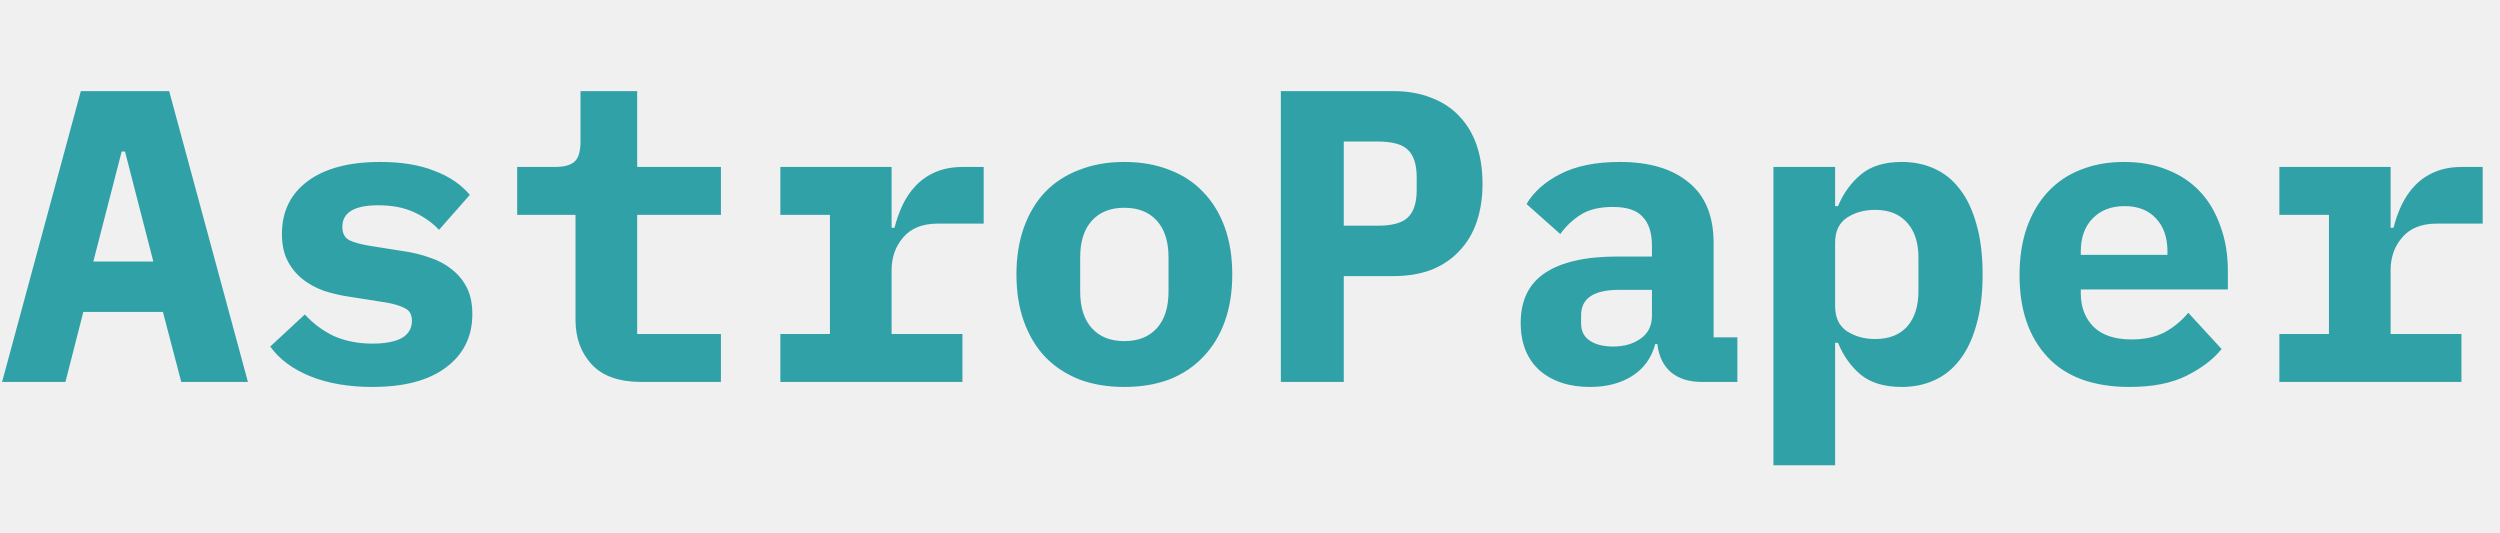
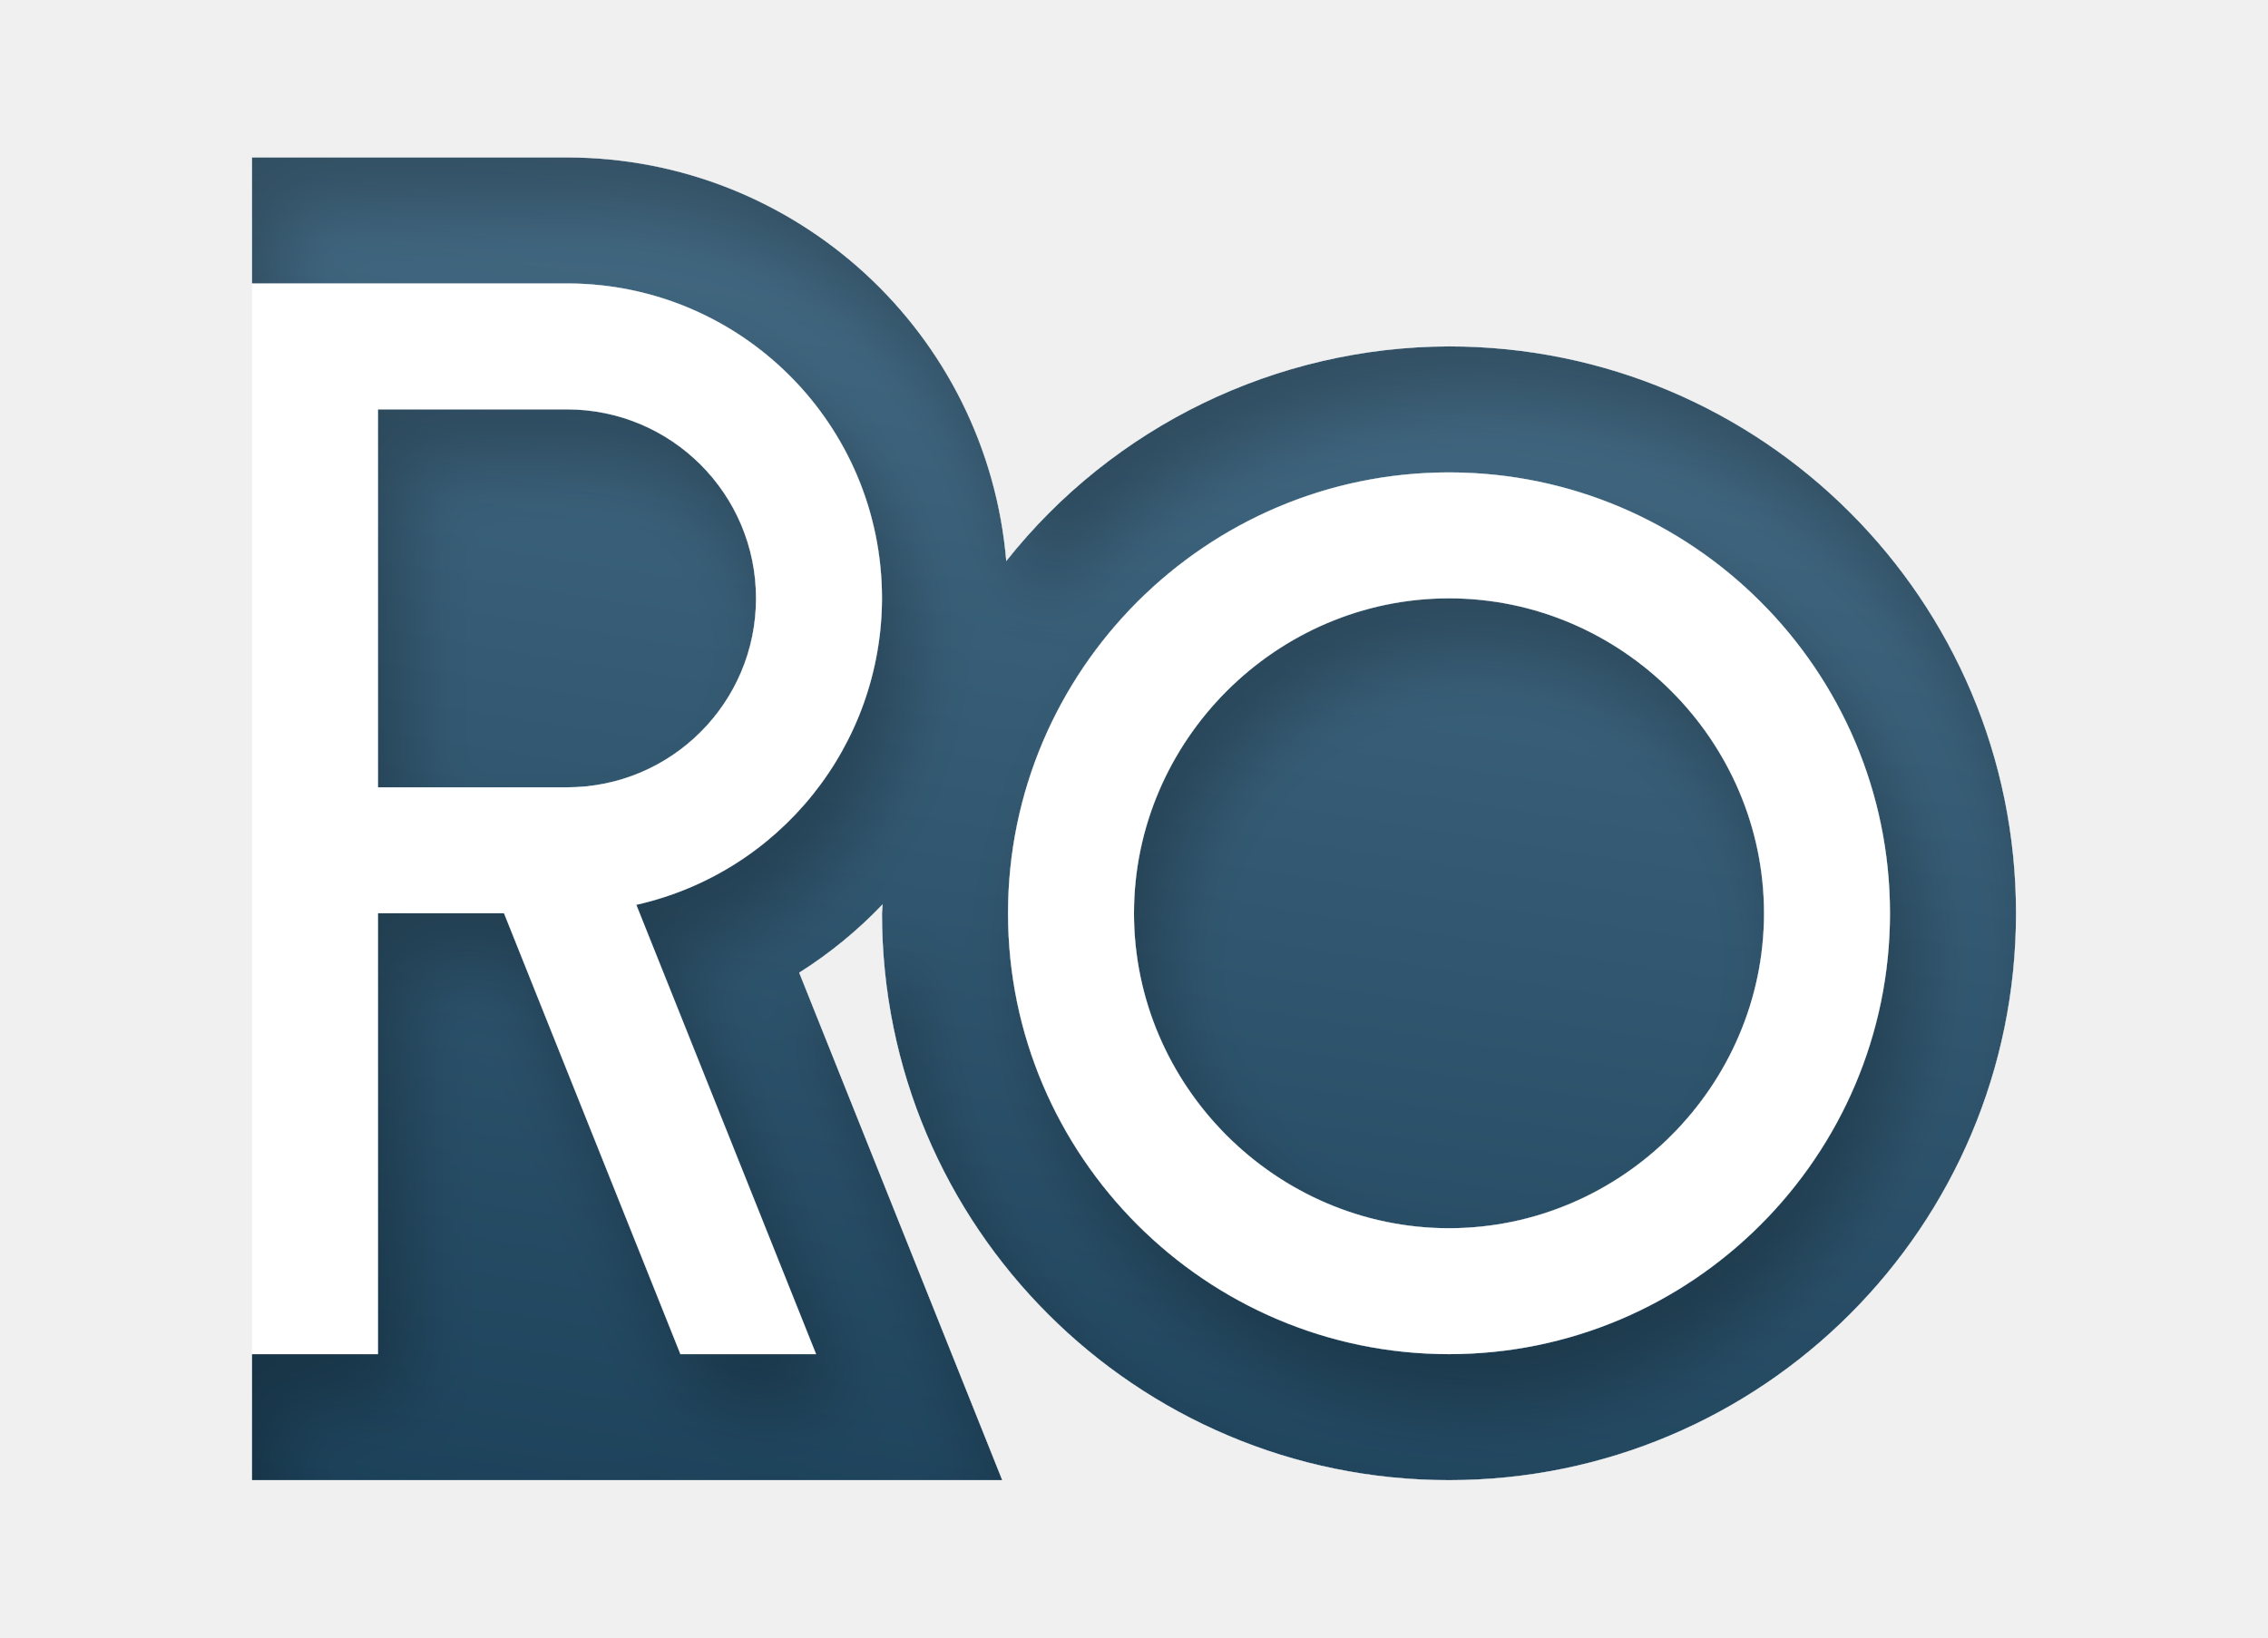
- <svg xmlns="http://www.w3.org/2000/svg" width="216" height="46" viewBox="0 0 216 46" fill="none">
-   <g clip-path="url(#clip0_1954_681)">
-     <path d="M15.66 33L14.076 26.952H7.2L5.652 33H0.18L6.984 7.872H14.616L21.42 33H15.66ZM10.8 13.092H10.512L8.064 22.596H13.248L10.8 13.092ZM32.17 33.432C30.106 33.432 28.306 33.12 26.77 32.496C25.258 31.872 24.118 31.02 23.35 29.94L26.338 27.168C27.058 27.96 27.898 28.584 28.858 29.04C29.842 29.472 30.958 29.688 32.206 29.688C33.262 29.688 34.09 29.532 34.69 29.22C35.29 28.884 35.59 28.38 35.59 27.708C35.59 27.18 35.386 26.82 34.978 26.628C34.57 26.412 34.006 26.244 33.286 26.124L30.298 25.656C29.458 25.536 28.678 25.356 27.958 25.116C27.238 24.852 26.614 24.504 26.086 24.072C25.558 23.64 25.138 23.112 24.826 22.488C24.514 21.864 24.358 21.108 24.358 20.22C24.358 18.276 25.102 16.752 26.59 15.648C28.078 14.544 30.166 13.992 32.854 13.992C34.678 13.992 36.226 14.244 37.498 14.748C38.794 15.228 39.826 15.924 40.594 16.836L37.93 19.86C37.378 19.26 36.67 18.756 35.806 18.348C34.942 17.94 33.898 17.736 32.674 17.736C30.61 17.736 29.578 18.36 29.578 19.608C29.578 20.16 29.782 20.544 30.19 20.76C30.598 20.952 31.162 21.108 31.882 21.228L34.834 21.696C35.674 21.816 36.454 22.008 37.174 22.272C37.894 22.512 38.518 22.848 39.046 23.28C39.598 23.712 40.03 24.24 40.342 24.864C40.654 25.488 40.81 26.244 40.81 27.132C40.81 29.076 40.054 30.612 38.542 31.74C37.054 32.868 34.93 33.432 32.17 33.432ZM55.412 33C53.492 33 52.064 32.496 51.128 31.488C50.192 30.48 49.724 29.196 49.724 27.636V18.564H44.684V14.424H47.96C48.752 14.424 49.316 14.268 49.652 13.956C49.988 13.644 50.156 13.068 50.156 12.228V7.872H55.052V14.424H62.288V18.564H55.052V28.86H62.288V33H55.412ZM67.422 28.86H71.706V18.564H67.422V14.424H77.034V19.68H77.286C77.454 19.008 77.682 18.36 77.97 17.736C78.282 17.088 78.666 16.524 79.122 16.044C79.602 15.54 80.178 15.144 80.85 14.856C81.522 14.568 82.314 14.424 83.226 14.424H84.99V19.32H81.03C79.71 19.32 78.714 19.716 78.042 20.508C77.37 21.276 77.034 22.224 77.034 23.352V28.86H83.154V33H67.422V28.86ZM97.144 33.432C95.704 33.432 94.408 33.216 93.256 32.784C92.104 32.328 91.12 31.68 90.304 30.84C89.512 30 88.9 28.98 88.468 27.78C88.036 26.58 87.82 25.224 87.82 23.712C87.82 22.2 88.036 20.844 88.468 19.644C88.9 18.444 89.512 17.424 90.304 16.584C91.12 15.744 92.104 15.108 93.256 14.676C94.408 14.22 95.704 13.992 97.144 13.992C98.584 13.992 99.88 14.22 101.032 14.676C102.184 15.108 103.156 15.744 103.948 16.584C104.764 17.424 105.388 18.444 105.82 19.644C106.252 20.844 106.468 22.2 106.468 23.712C106.468 25.224 106.252 26.58 105.82 27.78C105.388 28.98 104.764 30 103.948 30.84C103.156 31.68 102.184 32.328 101.032 32.784C99.88 33.216 98.584 33.432 97.144 33.432ZM97.144 29.472C98.344 29.472 99.28 29.1 99.952 28.356C100.624 27.612 100.96 26.556 100.96 25.188V22.236C100.96 20.868 100.624 19.812 99.952 19.068C99.28 18.324 98.344 17.952 97.144 17.952C95.944 17.952 95.008 18.324 94.336 19.068C93.664 19.812 93.328 20.868 93.328 22.236V25.188C93.328 26.556 93.664 27.612 94.336 28.356C95.008 29.1 95.944 29.472 97.144 29.472ZM110.666 33V7.872H120.386C121.61 7.872 122.702 8.064 123.662 8.448C124.622 8.808 125.426 9.336 126.074 10.032C126.746 10.728 127.25 11.568 127.586 12.552C127.922 13.536 128.09 14.64 128.09 15.864C128.09 17.088 127.922 18.192 127.586 19.176C127.25 20.16 126.746 21 126.074 21.696C125.426 22.392 124.622 22.932 123.662 23.316C122.702 23.676 121.61 23.856 120.386 23.856H116.102V33H110.666ZM116.102 19.5H119.018C120.29 19.5 121.166 19.26 121.646 18.78C122.15 18.3 122.402 17.508 122.402 16.404V15.324C122.402 14.22 122.15 13.428 121.646 12.948C121.166 12.468 120.29 12.228 119.018 12.228H116.102V19.5ZM147.048 33C145.944 33 145.056 32.724 144.384 32.172C143.712 31.596 143.316 30.78 143.196 29.724H143.016C142.68 30.948 142.008 31.872 141 32.496C140.016 33.12 138.804 33.432 137.364 33.432C135.564 33.432 134.112 32.952 133.008 31.992C131.928 31.008 131.388 29.64 131.388 27.888C131.388 25.944 132.096 24.504 133.512 23.568C134.928 22.632 137.004 22.164 139.74 22.164H142.728V21.228C142.728 20.124 142.464 19.296 141.936 18.744C141.432 18.168 140.568 17.88 139.344 17.88C138.216 17.88 137.304 18.096 136.608 18.528C135.912 18.96 135.312 19.524 134.808 20.22L131.892 17.628C132.516 16.572 133.488 15.708 134.808 15.036C136.152 14.34 137.868 13.992 139.956 13.992C142.5 13.992 144.48 14.58 145.896 15.756C147.336 16.908 148.056 18.66 148.056 21.012V29.148H150.108V33H147.048ZM139.38 29.94C140.316 29.94 141.108 29.712 141.756 29.256C142.404 28.8 142.728 28.14 142.728 27.276V25.044H139.884C137.7 25.044 136.608 25.776 136.608 27.24V27.96C136.608 28.608 136.86 29.1 137.364 29.436C137.868 29.772 138.54 29.94 139.38 29.94ZM153.226 14.424H158.554V17.808H158.806C159.262 16.704 159.922 15.792 160.786 15.072C161.65 14.352 162.826 13.992 164.314 13.992C165.346 13.992 166.282 14.184 167.122 14.568C167.986 14.952 168.718 15.54 169.318 16.332C169.942 17.124 170.422 18.132 170.758 19.356C171.118 20.58 171.298 22.032 171.298 23.712C171.298 25.392 171.118 26.844 170.758 28.068C170.422 29.292 169.942 30.3 169.318 31.092C168.718 31.884 167.986 32.472 167.122 32.856C166.282 33.24 165.346 33.432 164.314 33.432C162.826 33.432 161.65 33.084 160.786 32.388C159.922 31.668 159.262 30.744 158.806 29.616H158.554V40.2H153.226V14.424ZM162.01 29.292C163.21 29.292 164.134 28.932 164.782 28.212C165.43 27.468 165.754 26.448 165.754 25.152V22.272C165.754 20.976 165.43 19.968 164.782 19.248C164.134 18.504 163.21 18.132 162.01 18.132C161.074 18.132 160.258 18.36 159.562 18.816C158.89 19.272 158.554 19.992 158.554 20.976V26.448C158.554 27.432 158.89 28.152 159.562 28.608C160.258 29.064 161.074 29.292 162.01 29.292ZM183.992 33.432C180.872 33.432 178.508 32.568 176.9 30.84C175.292 29.112 174.488 26.76 174.488 23.784C174.488 22.272 174.692 20.916 175.1 19.716C175.532 18.492 176.132 17.46 176.9 16.62C177.692 15.756 178.64 15.108 179.744 14.676C180.872 14.22 182.132 13.992 183.524 13.992C184.916 13.992 186.164 14.22 187.268 14.676C188.372 15.108 189.308 15.732 190.076 16.548C190.844 17.364 191.432 18.36 191.84 19.536C192.272 20.688 192.488 21.984 192.488 23.424V25.008H179.78V25.332C179.78 26.532 180.152 27.504 180.896 28.248C181.64 28.968 182.732 29.328 184.172 29.328C185.276 29.328 186.224 29.124 187.016 28.716C187.808 28.284 188.492 27.72 189.068 27.024L191.948 30.156C191.228 31.044 190.22 31.812 188.924 32.46C187.628 33.108 185.984 33.432 183.992 33.432ZM183.56 17.808C182.408 17.808 181.484 18.168 180.788 18.888C180.116 19.584 179.78 20.532 179.78 21.732V22.02H187.268V21.732C187.268 20.508 186.932 19.548 186.26 18.852C185.612 18.156 184.712 17.808 183.56 17.808ZM196.937 28.86H201.221V18.564H196.937V14.424H206.549V19.68H206.801C206.969 19.008 207.197 18.36 207.485 17.736C207.797 17.088 208.181 16.524 208.637 16.044C209.117 15.54 209.693 15.144 210.365 14.856C211.037 14.568 211.829 14.424 212.741 14.424H214.505V19.32H210.545C209.225 19.32 208.229 19.716 207.557 20.508C206.885 21.276 206.549 22.224 206.549 23.352V28.86H212.669V33H196.937V28.86Z" fill="#31A1A8" />
-   </g>
-   <defs>
-     <clipPath id="clip0_1954_681">
-       <rect width="216" height="46" fill="white" />
+ <svg xmlns="http://www.w3.org/2000/svg" xmlns:xlink="http://www.w3.org/1999/xlink" width="900" height="650" viewBox="0 0 900 650" version="1.1" id="svg1" xml:space="preserve">
+   <defs id="defs1">
+     <linearGradient id="linearGradient67">
+       <stop style="stop-color:#f8f8f8;stop-opacity:1;" offset="0" id="stop67" />
+       <stop style="stop-color:#f3f9ff;stop-opacity:1;" offset="1" id="stop68" />
+     </linearGradient>
+     <filter id="selectable_hidder_filter" width="1" height="1" x="0" y="0" style="color-interpolation-filters:sRGB">
+       <feComposite id="boolops_hidder_primitive" result="composite1" operator="arithmetic" in2="SourceGraphic" in="BackgroundImage" k1="0" k2="0" k3="0" k4="0" />
+     </filter>
+     <linearGradient id="linearGradient18">
+       <stop style="stop-color:#12374f;stop-opacity:1;" offset="0" id="stop18" />
+       <stop style="stop-color:#557c96;stop-opacity:1;" offset="1" id="stop19" />
+     </linearGradient>
+     <clipPath clipPathUnits="userSpaceOnUse" id="clipPath840">
+       <path d="M 0,0 H 1920 V 1080 H 0 Z" id="path838" />
+     </clipPath>
+     <clipPath clipPathUnits="userSpaceOnUse" id="clipPath1">
+       <g id="g2" transform="matrix(0.9423752,0,0,0.9423752,104.8334,-36.40974)">
+         <path d="M -181.37,993.578 H 843.699 V -31.492 H -181.37 Z" id="path1-0" style="stroke-width:1.238" />
+       </g>
+     </clipPath>
+     <clipPath clipPathUnits="userSpaceOnUse" id="clipPath2">
+       <g id="g3" transform="matrix(0.9423752,0,0,0.9423752,-57.84382,-199.0876)">
+         <path d="M -181.37,993.578 H 843.699 V -31.492 H -181.37 Z" id="path2-2" style="stroke-width:1.238" />
+       </g>
+     </clipPath>
+     <clipPath clipPathUnits="userSpaceOnUse" id="clipPath3">
+       <g id="g4" transform="matrix(0.9423752,0,0,0.9423752,167.9223,26.68114)">
+         <path d="M -181.37,993.578 H 843.699 V -31.492 H -181.37 Z" id="path3" style="stroke-width:1.238" />
+       </g>
+     </clipPath>
+     <clipPath clipPathUnits="userSpaceOnUse" id="clipPath4">
+       <g id="g5" transform="matrix(0.9423752,0,0,0.9423752,167.9233,26.68009)">
+         <path d="M -181.37,993.578 H 843.699 V -31.492 H -181.37 Z" id="path4-3" style="stroke-width:1.238" />
+       </g>
+     </clipPath>
+     <clipPath clipPathUnits="userSpaceOnUse" id="clipPath5">
+       <g id="g6" transform="matrix(0.9423752,0,0,0.9423752,-132.3664,-273.6096)">
+         <path d="M -181.37,993.578 H 843.699 V -31.492 H -181.37 Z" id="path5" style="stroke-width:1.238" />
+       </g>
+     </clipPath>
+     <clipPath clipPathUnits="userSpaceOnUse" id="clipPath6">
+       <g id="g7-7" transform="matrix(0.9423752,0,0,0.9423752,167.9233,-35.31506)">
+         <path d="M -181.37,993.578 H 843.699 V -31.492 H -181.37 Z" id="path6" style="stroke-width:1.238" />
+       </g>
+     </clipPath>
+     <clipPath clipPathUnits="userSpaceOnUse" id="clipPath7">
+       <g id="g8" transform="matrix(0.9423752,0,0,0.9423752,167.9233,-870.315)">
+         <path d="M -181.37,993.578 H 843.699 V -31.492 H -181.37 Z" id="path7" style="stroke-width:1.238" />
+       </g>
+     </clipPath>
+     <clipPath clipPathUnits="userSpaceOnUse" id="clipPath8">
+       <g id="g9" transform="matrix(0.9423752,0,0,0.9423752,105.9189,26.68114)">
+         <path d="M -181.37,993.578 H 843.699 V -31.492 H -181.37 Z" id="path8" style="stroke-width:1.238" />
+       </g>
+     </clipPath>
+     <clipPath clipPathUnits="userSpaceOnUse" id="clipPath9">
+       <g id="g10" transform="matrix(0.9423752,0,0,0.9423752,-729.0815,26.68114)">
+         <path d="M -181.37,993.578 H 843.699 V -31.492 H -181.37 Z" id="path9-8" style="stroke-width:1.238" />
+       </g>
+     </clipPath>
+     <clipPath clipPathUnits="userSpaceOnUse" id="clipPath10">
+       <g id="g11" transform="matrix(0.9423752,0,0,0.9423752,-311.0811,26.68114)">
+         <path d="M -181.37,993.578 H 843.699 V -31.492 H -181.37 Z" id="path10" style="stroke-width:1.238" />
+       </g>
+     </clipPath>
+     <clipPath clipPathUnits="userSpaceOnUse" id="clipPath11">
+       <g id="g12" transform="matrix(0.9423752,0,0,0.9423752,167.9233,-453.315)">
+         <path d="M -181.37,993.578 H 843.699 V -31.492 H -181.37 Z" id="path11" style="stroke-width:1.238" />
+       </g>
+     </clipPath>
+     <clipPath clipPathUnits="userSpaceOnUse" id="clipPath12">
+       <g id="g13" transform="matrix(0.9423752,0,0,0.9423752,167.9233,-632.315)">
+         <path d="M -181.37,993.578 H 843.699 V -31.492 H -181.37 Z" id="path12-7" style="stroke-width:1.238" />
+       </g>
+     </clipPath>
+     <clipPath clipPathUnits="userSpaceOnUse" id="clipPath13">
+       <g id="g14" transform="matrix(0.9423752,0,0,0.9423752,167.9233,-273.315)">
+         <path d="M -181.37,993.578 H 843.699 V -31.492 H -181.37 Z" id="path13-8" style="stroke-width:1.238" />
+       </g>
+     </clipPath>
+     <clipPath clipPathUnits="userSpaceOnUse" id="clipPath14">
+       <g id="g15" transform="matrix(0.9423752,0,0,0.9423752,-491.0815,26.68114)">
+         <path d="M -181.37,993.578 H 843.699 V -31.492 H -181.37 Z" id="path14-2" style="stroke-width:1.238" />
+       </g>
+     </clipPath>
+     <clipPath clipPathUnits="userSpaceOnUse" id="clipPath15">
+       <g id="g16" transform="matrix(0.9423752,0,0,0.9423752,-132.081,26.68114)">
+         <path d="M -181.37,993.578 H 843.699 V -31.492 H -181.37 Z" id="path15" style="stroke-width:1.238" />
+       </g>
+     </clipPath>
+     <clipPath clipPathUnits="userSpaceOnUse" id="clipPath16">
+       <g id="g17" transform="matrix(0.9423752,0,0,0.9423752,167.9192,26.67635)">
+         <path d="M -181.37,993.578 H 843.699 V -31.492 H -181.37 Z" id="path16" style="stroke-width:1.238" />
+       </g>
+     </clipPath>
+     <linearGradient xlink:href="#linearGradient18" id="linearGradient19" x1="1633.319" y1="872.527" x2="1776.823" y2="-36.732" gradientUnits="userSpaceOnUse" gradientTransform="translate(-1139.016,101.4352)" />
+     <filter style="color-interpolation-filters:sRGB" id="filter61" x="-0.044" y="-0.044" width="1.1" height="1.112">
+       <feFlood result="flood" in="SourceGraphic" flood-opacity="0.253" flood-color="rgb(0,0,0)" id="feFlood60" />
+       <feGaussianBlur result="blur" in="SourceGraphic" stdDeviation="15" id="feGaussianBlur60" />
+       <feOffset result="offset" in="blur" dx="10" dy="20" id="feOffset60" />
+       <feComposite result="comp1" operator="in" in="flood" in2="offset" id="feComposite60" />
+       <feComposite result="comp2" operator="over" in="SourceGraphic" in2="comp1" id="feComposite61" />
+     </filter>
+     <linearGradient xlink:href="#linearGradient67" id="linearGradient68" x1="287" y1="299.5" x2="815.312" y2="821.867" gradientUnits="userSpaceOnUse" />
+     <clipPath clipPathUnits="userSpaceOnUse" id="clipPath17">
+       <path id="path17" style="display:inline;fill:#294f67;fill-opacity:1;stroke-width:5" d="m 162,249.5 v 50 h 50 50 25 a 125,125 0 0 1 125,125 125,125 0 0 1 -97.488,121.65 L 385.852,724.5 H 332 l -70,-175 h -50 v 175 h -50 v 50 h 243.852 53.852 L 379.133,573.072 A 175,175 0 0 0 412.254,545.941 225,225 0 0 0 412,549.5 225,225 0 0 0 637,774.5 225,225 0 0 0 862,549.5 225,225 0 0 0 637,324.5 225,225 0 0 0 461.311,409.699 175,175 0 0 0 287,249.5 Z m 50,100 v 75 75 h 75 a 75,75 0 0 0 75,-75 75,75 0 0 0 -75,-75 z m 425,25 c 96.397,0 175,78.603 175,175 0,96.397 -78.603,175 -175,175 -96.397,0 -175,-78.603 -175,-175 0,-96.397 78.603,-175 175,-175 z m 0,50 c -68.531,0 -125,56.469 -125,125 0,68.531 56.469,125 125,125 68.531,0 125,-56.469 125,-125 0,-68.531 -56.469,-125 -125,-125 z" />
    </clipPath>
  </defs>
+   <rect style="display:none;fill:#ff0000;fill-opacity:1;stroke-width:5" id="rect20" width="900" height="650" x="0" y="0" />
+   <path style="fill:#ffffff;fill-opacity:1;stroke-width:5" d="M 100,87.5 V 562.5 H 364.92 L 289.148,376.795 374.085,325 V 428.124 L 506.075,558.892 h 146.044 l 118.546,-121.601 v -159.487 L 639.897,165.979 510.963,164.146 383.251,260.083 342.31,126.26 238.43,85.319 Z" id="path20" />
+   <g id="g18" style="display:inline" clip-path="url(#clipPath17)" transform="translate(-61.99985,-187.0001)">
+     <path id="path18" style="color:#000000;display:inline;opacity:;fill:url(#linearGradient19);stroke:none;stroke-width:1.061;stroke-miterlimit:10;stroke-opacity:1;-inkscape-stroke:none" d="m 321.316,101 h 381.367 c 12.191,0 24.056,-0.006 35.9,0.066 9.907,0.06 19.384,0.173 28.695,0.424 20.52,0.555 36.828,1.615 52.172,4.373 14,2.517 25.86,6.449 36.381,11.805 10.77,5.482 20.664,12.67 29.244,21.25 8.584,8.585 15.766,18.472 21.252,29.248 5.36,10.527 9.296,22.395 11.811,36.393 2.756,15.346 3.815,31.652 4.369,52.17 0.251,9.273 0.362,18.733 0.424,28.643 1.2e-4,0.02 -1.2e-4,0.037 0,0.057 0.067,11.868 0.066,23.736 0.066,35.885 v 381.373 c 0,12.186 0.005,24.055 -0.066,35.912 -0.062,9.918 -0.173,19.385 -0.424,28.674 -0.554,20.515 -1.613,36.825 -4.369,52.166 -2.515,14 -6.448,25.866 -11.811,36.398 -5.486,10.775 -12.671,20.665 -21.252,29.246 -8.579,8.58 -18.468,15.764 -29.24,21.246 l -0.006,0.002 -0.004,0.002 c -10.526,5.359 -22.39,9.294 -36.373,11.809 -15.346,2.758 -31.655,3.817 -52.184,4.371 -9.291,0.251 -18.769,0.362 -28.699,0.424 C 726.748,923.009 714.892,923 702.686,923 h -381.371 c -12.186,0 -24.046,0.006 -35.887,-0.064 h -0.023 c -9.92,-0.062 -19.389,-0.173 -28.676,-0.424 -20.527,-0.554 -36.836,-1.614 -52.176,-4.371 -13.989,-2.515 -25.852,-6.449 -36.379,-11.809 l -0.004,-0.002 -0.006,-0.002 c -10.77,-5.481 -20.656,-12.663 -29.24,-21.248 -8.585,-8.585 -15.773,-18.479 -21.252,-29.24 -5.362,-10.532 -9.295,-22.399 -11.811,-36.4 -2.755,-15.337 -3.813,-31.648 -4.367,-52.17 -0.252,-9.316 -0.366,-18.784 -0.426,-28.678 v -0.018 -0.018 c -0.076,-11.815 -0.066,-23.665 -0.066,-35.871 V 321.312 c 0,-12.188 -0.006,-24.054 0.066,-35.908 0.059,-9.89 0.174,-19.358 0.426,-28.678 0.554,-20.521 1.612,-36.827 4.367,-52.164 2.516,-14.003 6.451,-25.874 11.811,-36.4 5.48,-10.763 12.664,-20.654 21.252,-29.242 8.585,-8.585 18.476,-15.77 29.25,-21.254 10.516,-5.354 22.375,-9.286 36.375,-11.803 15.343,-2.758 31.651,-3.818 52.172,-4.373 9.31,-0.251 18.787,-0.363 28.695,-0.424 C 297.262,100.994 309.126,101 321.316,101 Z" />
+     <path id="path25" style="display:inline;fill:url(#linearGradient68);fill-opacity:1;filter:url(#filter61)" d="m 321.316,100 c -12.191,0 -24.057,-0.006 -35.906,0.066 -9.912,0.061 -19.397,0.173 -28.717,0.424 -20.539,0.556 -36.911,1.618 -52.322,4.389 -14.086,2.532 -26.035,6.49 -36.65,11.895 -10.868,5.532 -20.844,12.78 -29.504,21.439 -8.662,8.662 -15.91,18.639 -21.438,29.496 -5.41,10.627 -9.371,22.589 -11.902,36.678 -2.767,15.406 -3.828,31.773 -4.383,52.312 -0.252,9.329 -0.366,18.806 -0.426,28.699 -0.072,11.857 -0.066,23.726 -0.066,35.914 v 381.373 c 0,12.206 -0.009,24.058 0.066,35.877 v 0.018 0.019 c 0.06,9.897 0.174,19.371 0.426,28.697 0.555,20.54 1.615,36.914 4.383,52.32 2.531,14.087 6.492,26.044 11.904,36.676 5.527,10.856 12.777,20.835 21.436,29.494 8.658,8.659 18.631,15.902 29.494,21.432 l 0.006,0.002 0.004,0.004 c 10.627,5.41 22.58,9.37 36.654,11.9 15.408,2.77 31.781,3.832 52.326,4.387 9.297,0.251 18.773,0.362 28.697,0.424 h 0.021 C 297.265,924.006 309.128,924 321.314,924 h 381.371 c 12.206,0 24.065,0.009 35.891,-0.064 9.934,-0.062 19.42,-0.172 28.721,-0.424 20.547,-0.555 36.917,-1.616 52.332,-4.387 14.068,-2.53 26.024,-6.491 36.65,-11.9 l 0.006,-0.004 0.004,-0.002 c 10.866,-5.53 20.841,-12.776 29.494,-21.43 8.655,-8.655 15.902,-18.631 21.436,-29.5 5.413,-10.632 9.374,-22.589 11.904,-36.674 2.768,-15.41 3.83,-31.783 4.385,-52.316 0.251,-9.298 0.362,-18.774 0.424,-28.695 0.071,-11.86 0.066,-23.733 0.066,-35.918 V 321.312 c -4e-4,-12.149 6.5e-4,-24.021 -0.066,-35.893 -1.2e-4,-0.019 1.2e-4,-0.036 0,-0.055 -0.062,-9.914 -0.173,-19.381 -0.424,-28.664 -0.555,-20.536 -1.616,-36.904 -4.385,-52.318 -2.53,-14.083 -6.494,-26.043 -11.904,-36.67 -5.534,-10.87 -12.777,-20.843 -21.436,-29.502 -8.655,-8.655 -18.634,-15.903 -29.498,-21.434 -10.62,-5.407 -22.571,-9.367 -36.656,-11.898 -15.412,-2.77 -31.784,-3.833 -52.322,-4.389 -9.321,-0.251 -18.806,-0.363 -28.717,-0.424 C 726.742,99.994 714.875,100 702.684,100 Z M 162,249.5 H 287 A 175,175 0 0 1 461.311,409.699 225,225 0 0 1 637,324.5 a 225,225 0 0 1 225,225 225,225 0 0 1 -225,225 225,225 0 0 1 -225,-225 225,225 0 0 1 0.254,-3.559 175,175 0 0 1 -33.121,27.131 L 459.703,774.5 H 405.852 162 v -50 h 50 v -175 h 50 l 70,175 h 53.852 L 314.512,546.15 A 125,125 0 0 0 412,424.5 125,125 0 0 0 287,299.5 h -25 -50 -50 z m 50,100 h 75 a 75,75 0 0 1 75,75 75,75 0 0 1 -75,75 h -75 v -75 z m 425,25 c -96.397,0 -175,78.603 -175,175 0,96.397 78.603,175 175,175 96.397,0 175,-78.603 175,-175 0,-96.397 -78.603,-175 -175,-175 z m 0,50 c 68.531,0 125,56.469 125,125 0,68.531 -56.469,125 -125,125 -68.531,0 -125,-56.469 -125,-125 0,-68.531 56.469,-125 125,-125 z" />
+     <path d="m 321.316,100 h 381.367 c 12.191,0 24.059,-0.006 35.906,0.066 9.911,0.06 19.396,0.173 28.717,0.424 20.538,0.556 36.91,1.618 52.322,4.389 14.085,2.532 26.036,6.492 36.656,11.898 10.864,5.53 20.843,12.779 29.498,21.434 8.658,8.659 15.902,18.632 21.436,29.502 5.411,10.627 9.374,22.587 11.904,36.67 2.769,15.414 3.83,31.782 4.385,52.318 0.251,9.283 0.362,18.75 0.424,28.664 1.2e-4,0.019 -1.2e-4,0.036 0,0.055 0.067,11.872 0.066,23.743 0.066,35.893 v 381.373 c 0,12.185 0.005,24.058 -0.066,35.918 -0.062,9.922 -0.172,19.397 -0.424,28.695 -0.555,20.534 -1.617,36.907 -4.385,52.316 -2.53,14.085 -6.491,26.042 -11.904,36.674 -5.534,10.869 -12.78,20.845 -21.436,29.5 -8.653,8.654 -18.628,15.899 -29.494,21.43 l -0.004,0.002 -0.006,0.004 c -10.626,5.41 -22.582,9.371 -36.65,11.9 -15.415,2.771 -31.785,3.832 -52.332,4.387 -9.301,0.251 -18.787,0.362 -28.721,0.424 C 726.75,924.009 714.891,924 702.686,924 h -381.371 c -12.186,0 -24.05,0.006 -35.895,-0.064 h -0.021 c -9.924,-0.062 -19.401,-0.173 -28.697,-0.424 -20.545,-0.555 -36.918,-1.617 -52.326,-4.387 -14.075,-2.531 -26.027,-6.49 -36.654,-11.9 l -0.004,-0.004 -0.006,-0.002 c -10.864,-5.529 -20.836,-12.773 -29.494,-21.432 -8.659,-8.659 -15.909,-18.639 -21.436,-29.494 -5.412,-10.632 -9.374,-22.589 -11.904,-36.676 -2.767,-15.406 -3.828,-31.78 -4.383,-52.32 -0.252,-9.326 -0.366,-18.8 -0.426,-28.697 v -0.019 -0.018 c -0.076,-11.819 -0.066,-23.671 -0.066,-35.877 V 321.312 c 0,-12.188 -0.006,-24.057 0.066,-35.914 0.059,-9.893 0.174,-19.37 0.426,-28.699 0.555,-20.539 1.615,-36.906 4.383,-52.312 2.531,-14.089 6.492,-26.051 11.902,-36.678 5.527,-10.857 12.776,-20.834 21.438,-29.496 8.659,-8.659 18.636,-15.907 29.504,-21.439 10.616,-5.404 22.565,-9.363 36.65,-11.895 15.412,-2.77 31.783,-3.833 52.322,-4.389 9.319,-0.251 18.805,-0.363 28.717,-0.424 C 297.26,99.994 309.126,100 321.316,100 Z" id="path19" style="display:none;fill:#ffffff;fill-opacity:1" />
+   </g>
</svg>
